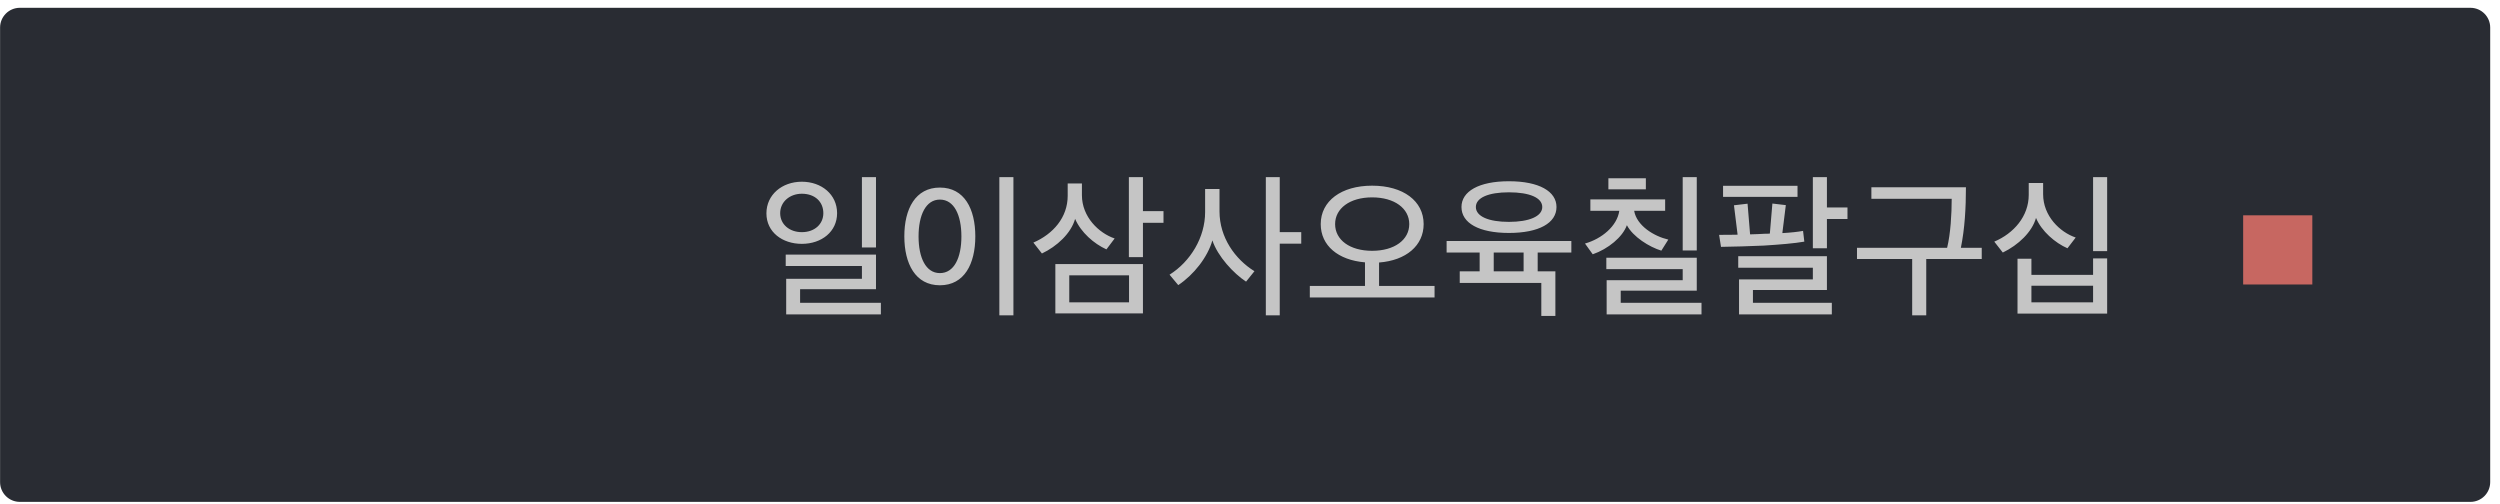
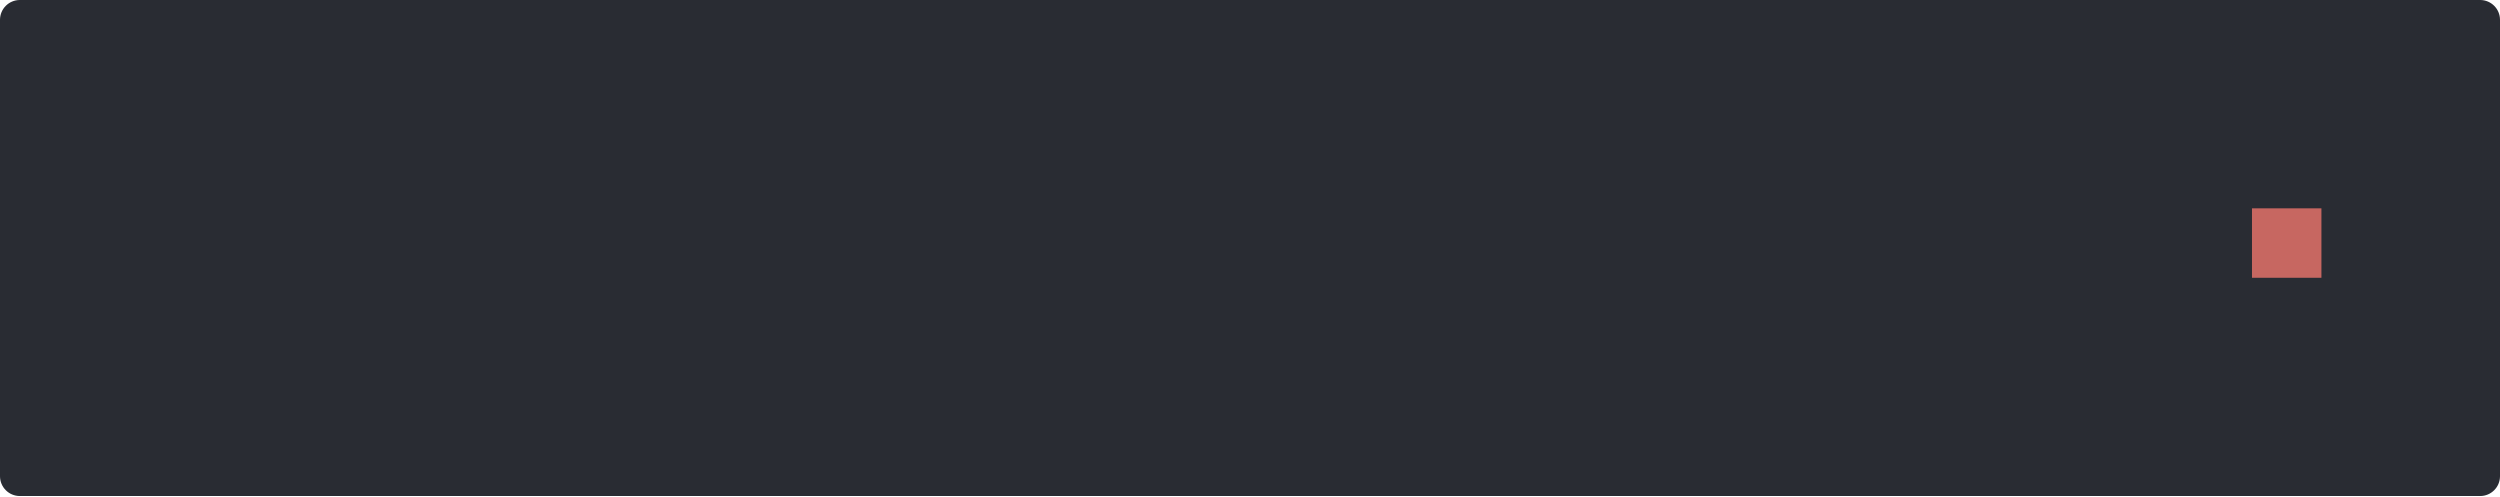
- <svg xmlns="http://www.w3.org/2000/svg" width="253" height="51" viewBox="0 0 253 51" fill="none">
-   <rect x="0.008" y="0.79" width="252" height="50" rx="2" fill="#292C33" />
-   <path d="M88.65 25.046V17.926H87.226V25.046H88.65ZM89.146 31.814V30.646H80.97V29.27H88.65V25.766H79.514V26.918H87.226V28.214H79.562V31.814H89.146ZM81.146 18.39C79.13 18.39 77.562 19.718 77.562 21.59C77.562 23.494 79.178 24.678 81.146 24.678C83.146 24.678 84.714 23.446 84.714 21.574C84.714 19.686 83.146 18.39 81.146 18.39ZM81.146 19.606C82.474 19.606 83.322 20.422 83.322 21.574C83.322 22.662 82.458 23.494 81.146 23.494C79.898 23.494 78.954 22.71 78.954 21.574C78.954 20.422 79.93 19.606 81.146 19.606ZM102.558 31.91V17.926H101.134V31.91H102.558ZM91.518 23.91C91.518 26.694 92.638 28.87 95.118 28.87C97.598 28.87 98.702 26.694 98.702 23.926C98.702 21.142 97.598 18.982 95.118 18.982C92.638 18.982 91.518 21.142 91.518 23.91ZM97.294 23.926C97.294 26.086 96.558 27.638 95.118 27.638C93.694 27.638 92.958 26.086 92.958 23.926C92.958 21.766 93.694 20.198 95.118 20.198C96.558 20.198 97.294 21.766 97.294 23.926ZM117.746 22.55V21.366H115.666V17.926H114.242V26.022H115.666V22.55H117.746ZM115.666 31.718V26.726H106.802V31.718H115.666ZM114.258 30.598H108.21V27.862H114.258V30.598ZM112.802 24.134C111.202 23.59 109.49 21.958 109.49 19.75V18.566H108.05V19.814C108.05 22.006 106.578 23.686 104.578 24.55L105.442 25.654C106.962 24.934 108.386 23.622 108.802 22.15C109.394 23.526 110.706 24.662 111.97 25.238L112.802 24.134ZM131.686 24.662V23.494H129.51V17.926H128.102V31.91H129.51V24.662H131.686ZM126.95 27.446C124.982 26.23 123.414 24.022 123.414 21.398V19.126H121.958V21.462C121.958 24.038 120.47 26.47 118.358 27.798L119.238 28.854C120.822 27.798 122.214 26.022 122.694 24.326C123.222 25.942 124.854 27.686 126.102 28.502L126.95 27.446ZM144.073 22.678C144.073 20.342 142.009 18.79 138.857 18.79C135.737 18.79 133.657 20.342 133.657 22.678C133.657 24.854 135.417 26.326 138.137 26.55V28.934H132.553V30.102H145.177V28.934H139.561V26.566C142.297 26.358 144.073 24.854 144.073 22.678ZM142.617 22.678C142.617 24.278 141.113 25.382 138.857 25.382C136.601 25.382 135.113 24.278 135.113 22.678C135.113 21.094 136.601 19.974 138.857 19.974C141.129 19.974 142.617 21.094 142.617 22.678ZM147.725 27.462V28.63H155.981V31.974H157.405V27.462H155.613V25.558H159.021V24.39H146.397V25.558H149.741V27.462H147.725ZM157.517 20.95C157.517 19.366 155.757 18.342 152.701 18.342C149.661 18.342 147.901 19.366 147.901 20.95C147.901 22.566 149.661 23.574 152.701 23.574C155.757 23.574 157.517 22.566 157.517 20.95ZM156.077 20.95C156.077 21.894 154.749 22.454 152.701 22.454C150.637 22.454 149.357 21.894 149.357 20.95C149.357 20.006 150.637 19.462 152.701 19.462C154.781 19.462 156.077 20.006 156.077 20.95ZM151.165 25.558H154.189V27.462H151.165V25.558ZM172.193 31.814V30.646H164.017V29.414H171.713V26.086H162.561V27.238H170.289V28.358H162.593V31.814H172.193ZM168.833 24.246C167.377 23.91 165.633 22.838 165.377 21.334H168.513V20.182H160.945V21.334H163.873C163.649 22.886 162.097 24.166 160.401 24.646L161.185 25.734C162.753 25.19 164.209 23.99 164.641 22.79C165.265 23.974 166.913 24.998 168.129 25.366L168.833 24.246ZM171.713 25.35V17.926H170.289V25.35H171.713ZM166.561 19.158V18.038H162.769V19.158H166.561ZM185.381 31.814V30.646H177.397V29.35H184.885V25.926H175.909V27.094H183.461V28.278H175.989V31.814H185.381ZM182.469 23.366C181.957 23.462 181.237 23.542 180.373 23.59L180.725 20.758L179.365 20.598L179.109 23.638C178.949 23.654 178.805 23.654 178.629 23.654C178.133 23.686 177.621 23.702 177.109 23.718L176.853 20.614L175.477 20.774L175.845 23.75C175.221 23.766 174.597 23.766 173.973 23.766L174.165 24.982C175.461 24.966 177.029 24.918 178.485 24.854C180.037 24.758 181.605 24.63 182.597 24.454L182.469 23.366ZM186.965 22.166V20.998H184.885V17.926H183.461V25.126H184.885V22.166H186.965ZM181.909 19.926V18.806H174.373V19.926H181.909ZM198.952 18.95H189.384V20.118H197.512C197.512 21.638 197.4 23.654 197.048 25.078H187.928V26.214H193.512V31.91H194.936V26.214H200.552V25.078H198.44C198.84 23.11 198.952 20.998 198.952 18.95ZM213.244 25.414V17.926H211.82V25.414H213.244ZM210.06 24.038C208.46 23.494 206.764 21.862 206.764 19.654V18.518H205.308V19.718C205.308 21.894 203.788 23.622 201.82 24.454L202.684 25.558C204.268 24.79 205.644 23.478 206.044 22.054C206.604 23.398 207.98 24.582 209.228 25.126L210.06 24.038ZM213.244 31.734V26.15H211.82V27.814H205.58V26.182H204.172V31.734H213.244ZM211.82 30.598H205.58V28.918H211.82V30.598Z" fill="#C5C5C5" />
-   <rect x="227.008" y="21.79" width="7" height="7" fill="#C76761" />
+ <svg xmlns="http://www.w3.org/2000/svg" width="252" height="50" viewBox="0 0 252 50" fill="none">
+   <rect width="252" height="50" rx="2" fill="#292C33" />
+   <rect x="227" y="21" width="7" height="7" fill="#C76761" />
</svg>
